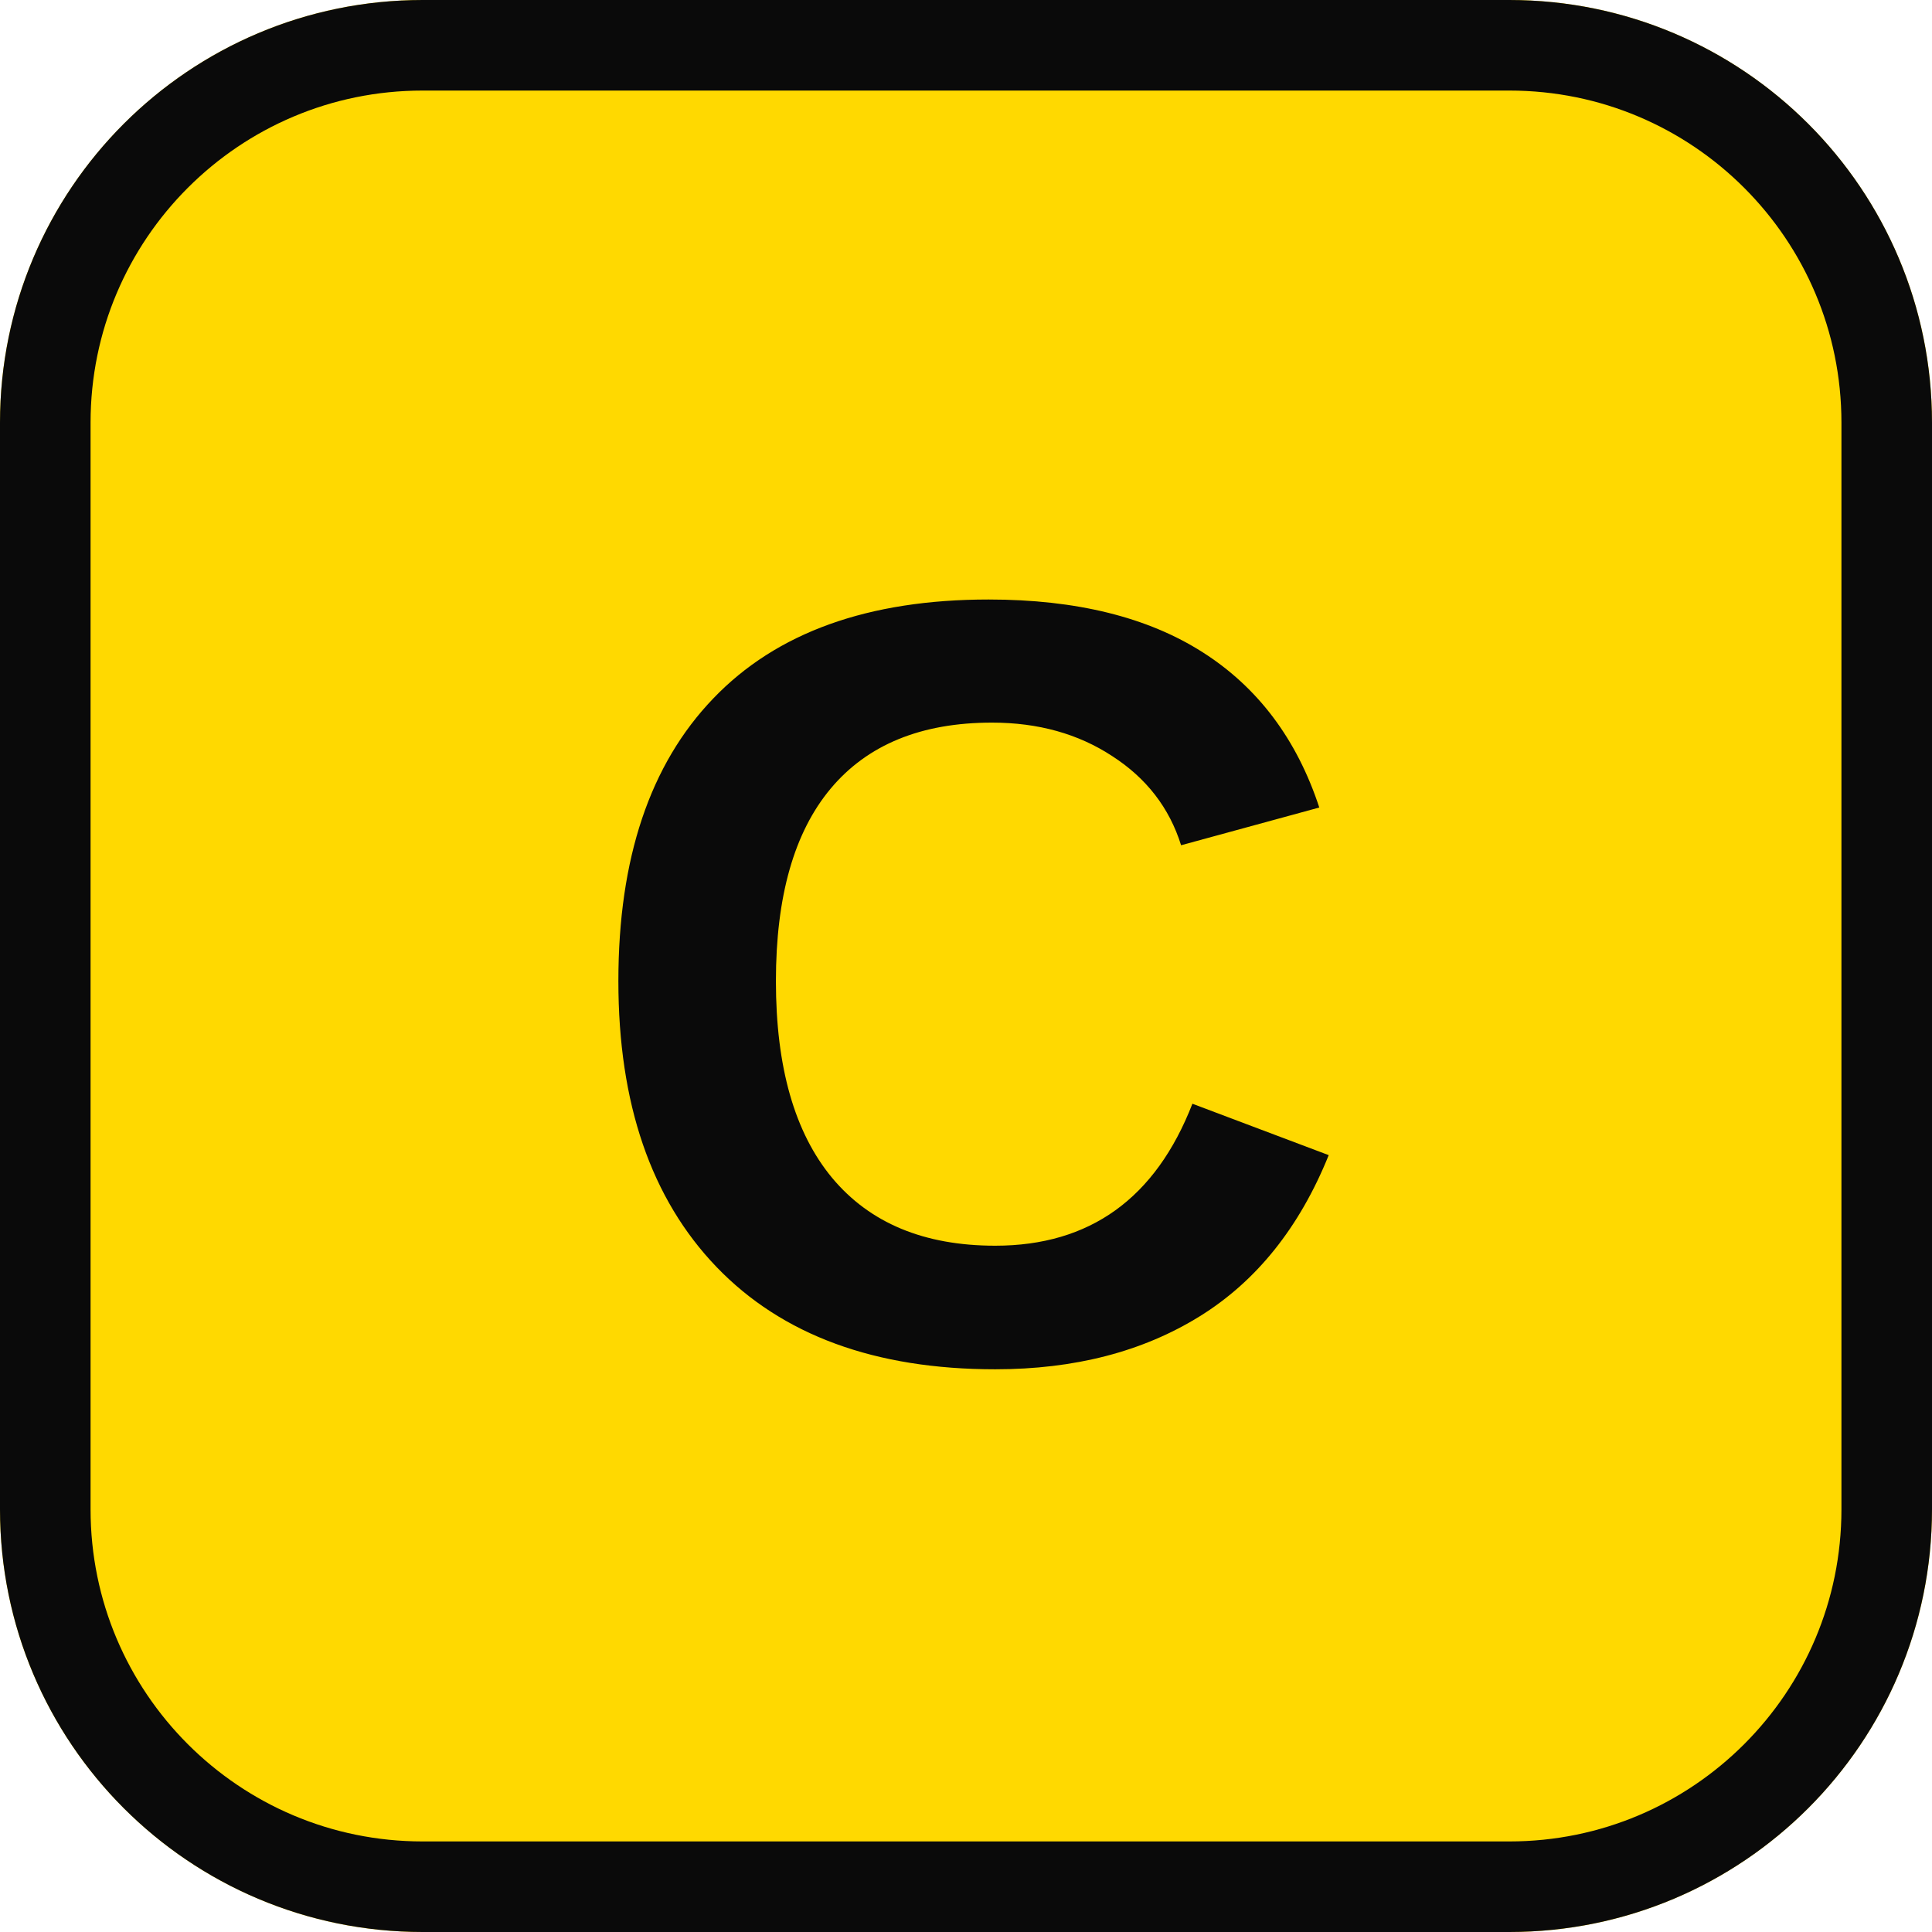
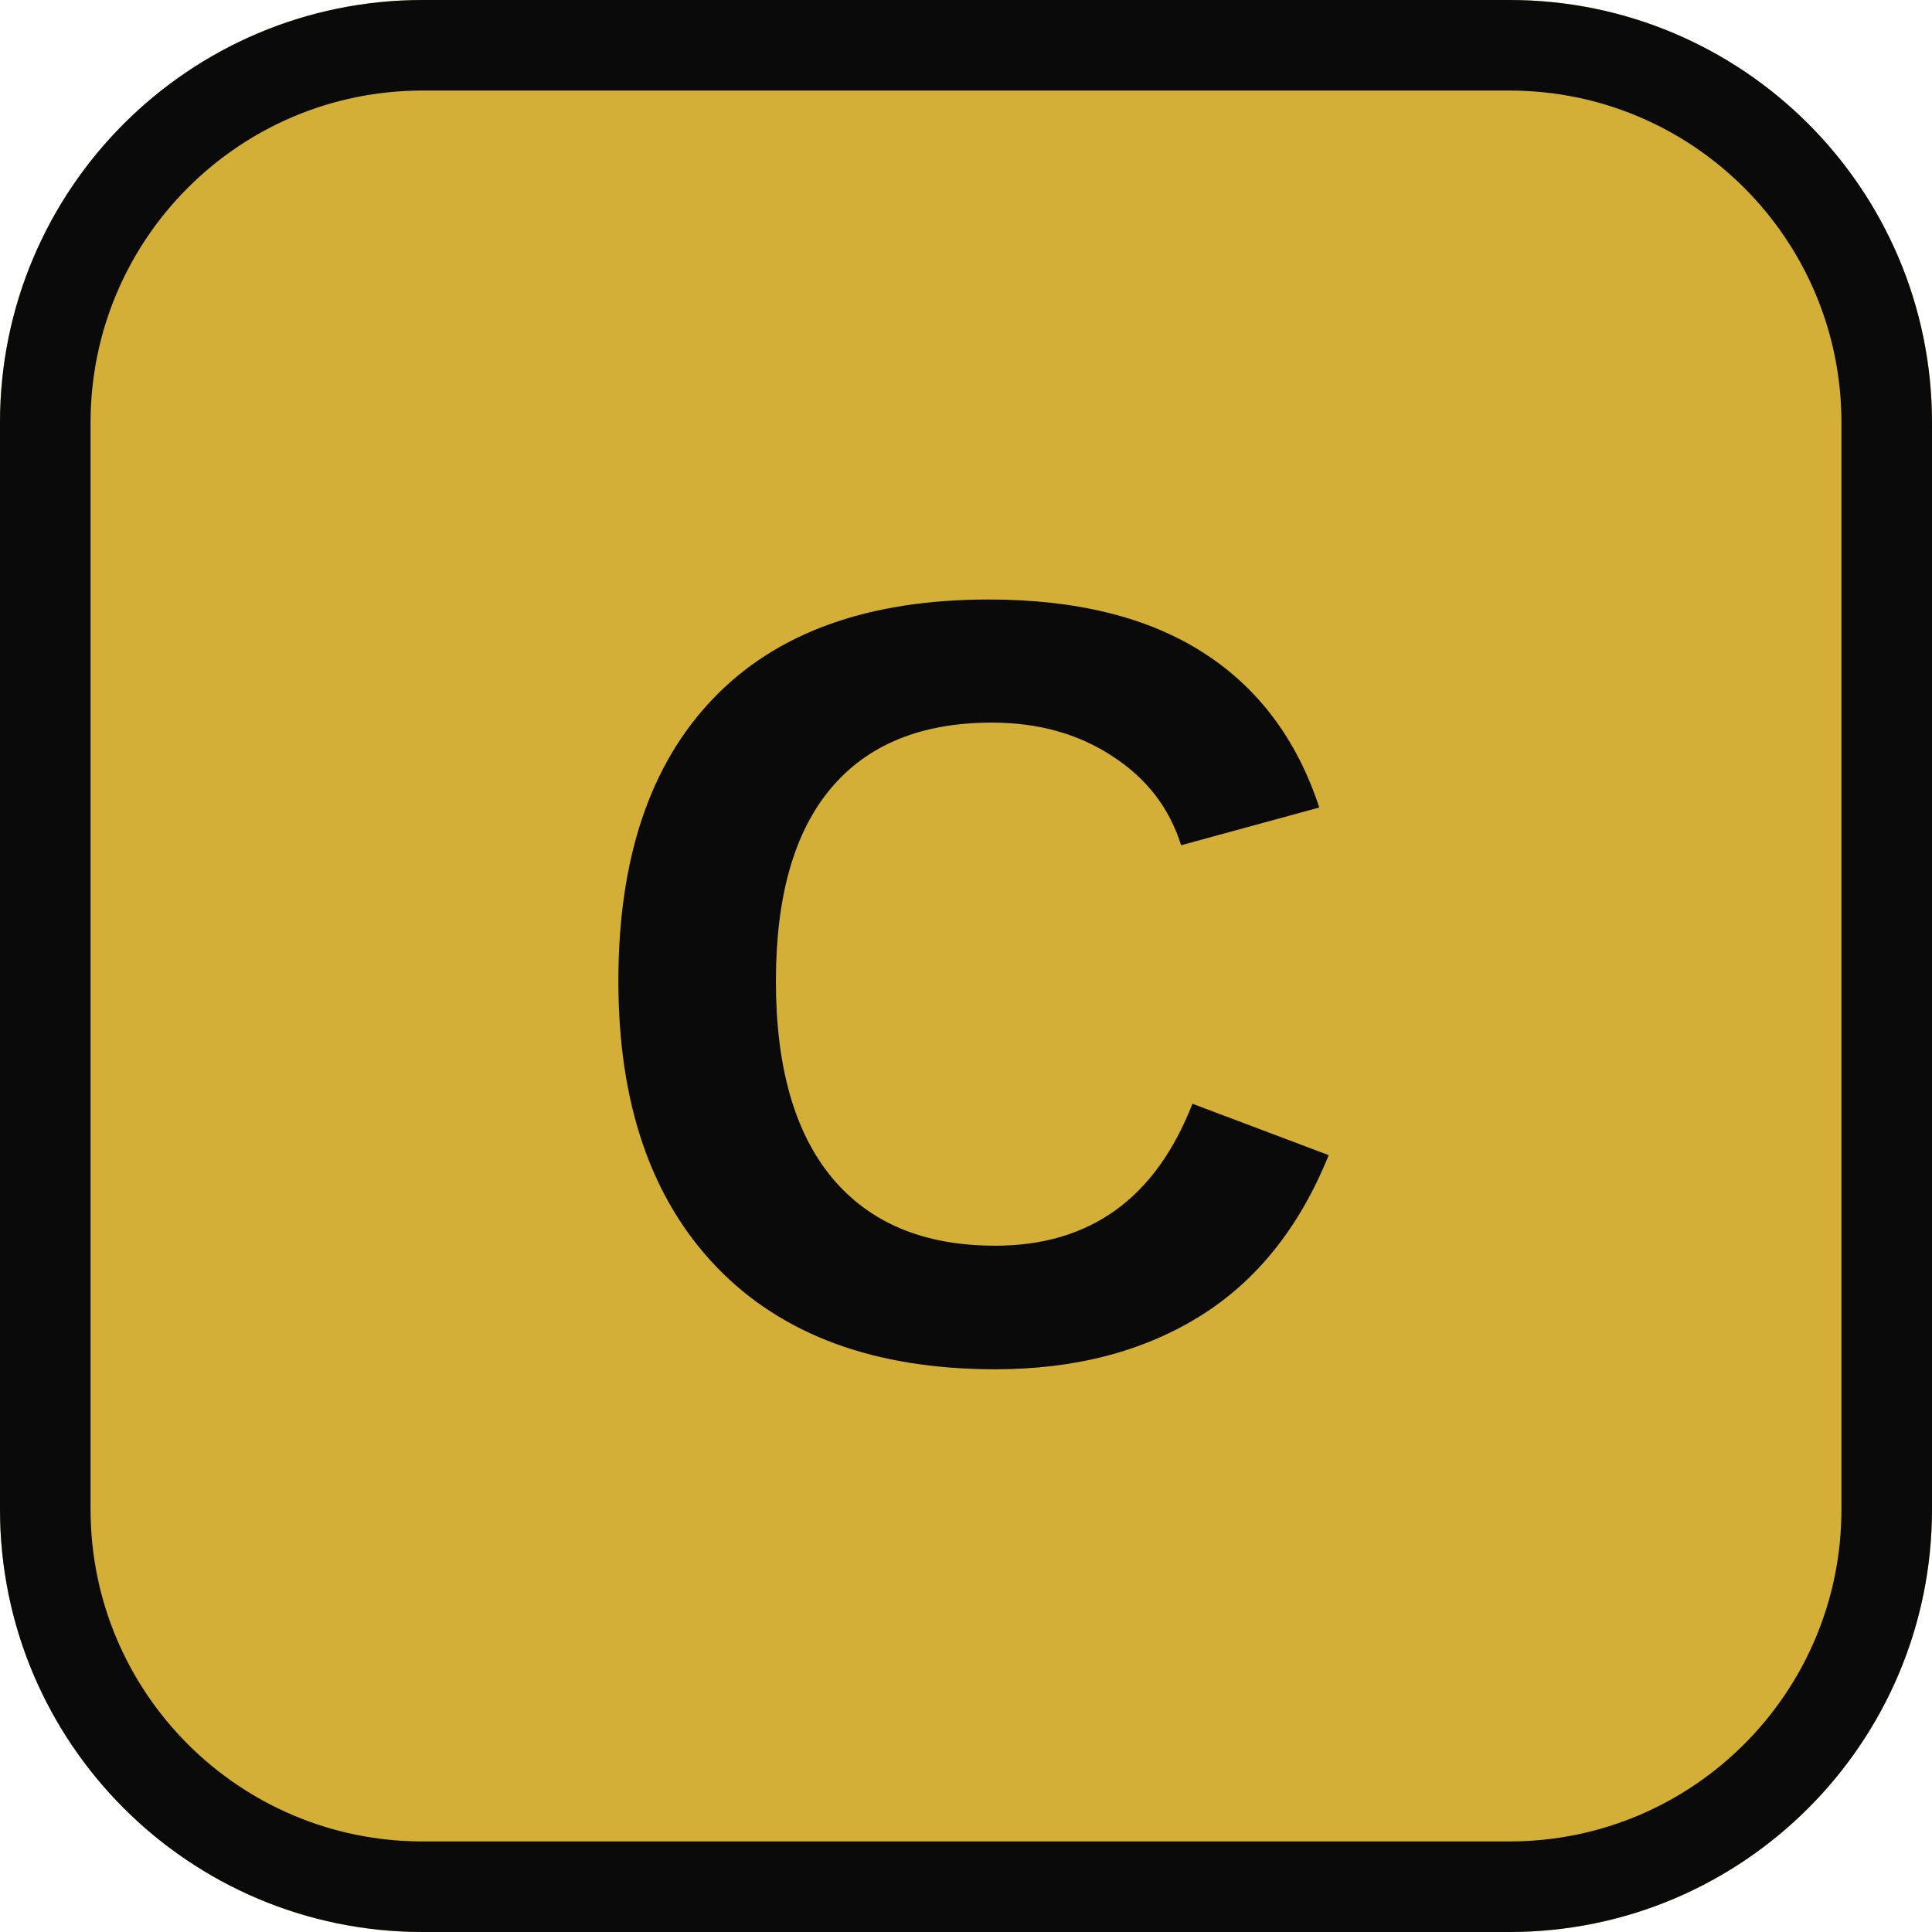
<svg xmlns="http://www.w3.org/2000/svg" viewBox="0 0 64 64">
-   <rect width="64" height="64" rx="14" fill="#ffd900" />
+   <rect width="64" height="64" rx="14" fill="#d4af37" />
  <rect x="1.5" y="1.5" width="61" height="61" rx="12.5" fill="none" stroke="#0a0a0a" stroke-width="3" />
  <text x="32" y="45" font-family="Arial, Helvetica, sans-serif" font-size="36" font-weight="800" text-anchor="middle" fill="#0a0a0a">С</text>
</svg>
